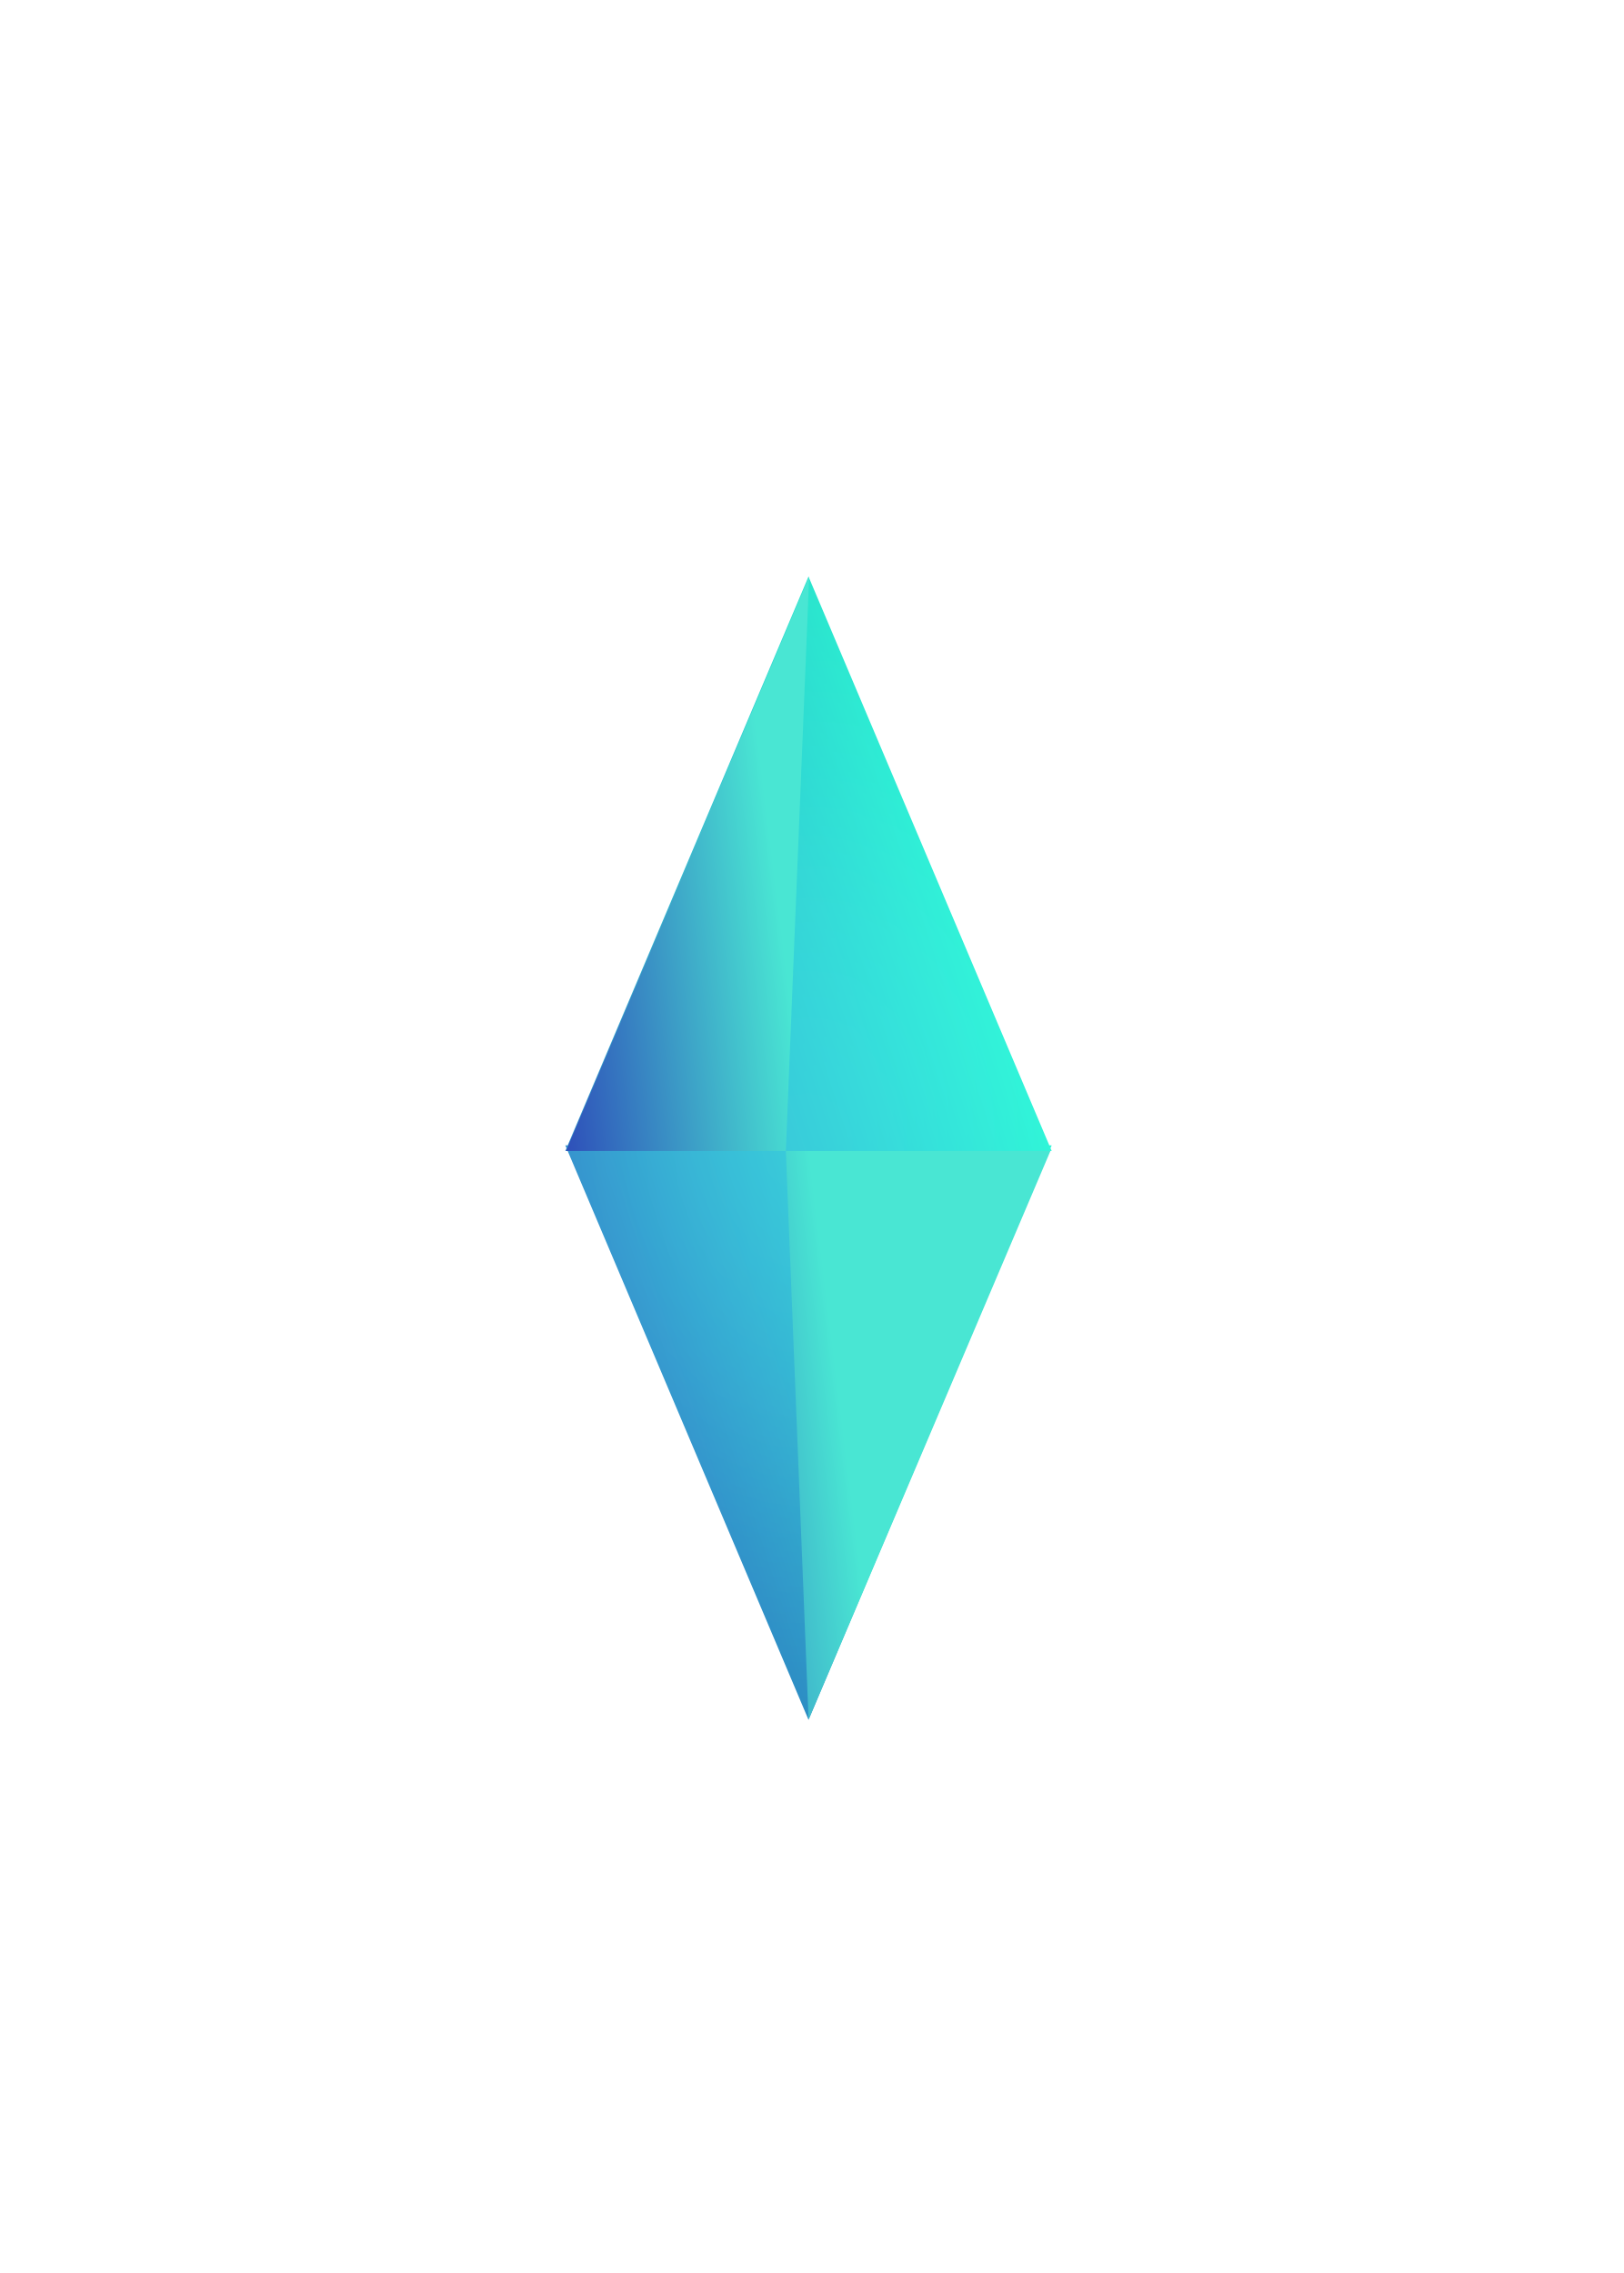
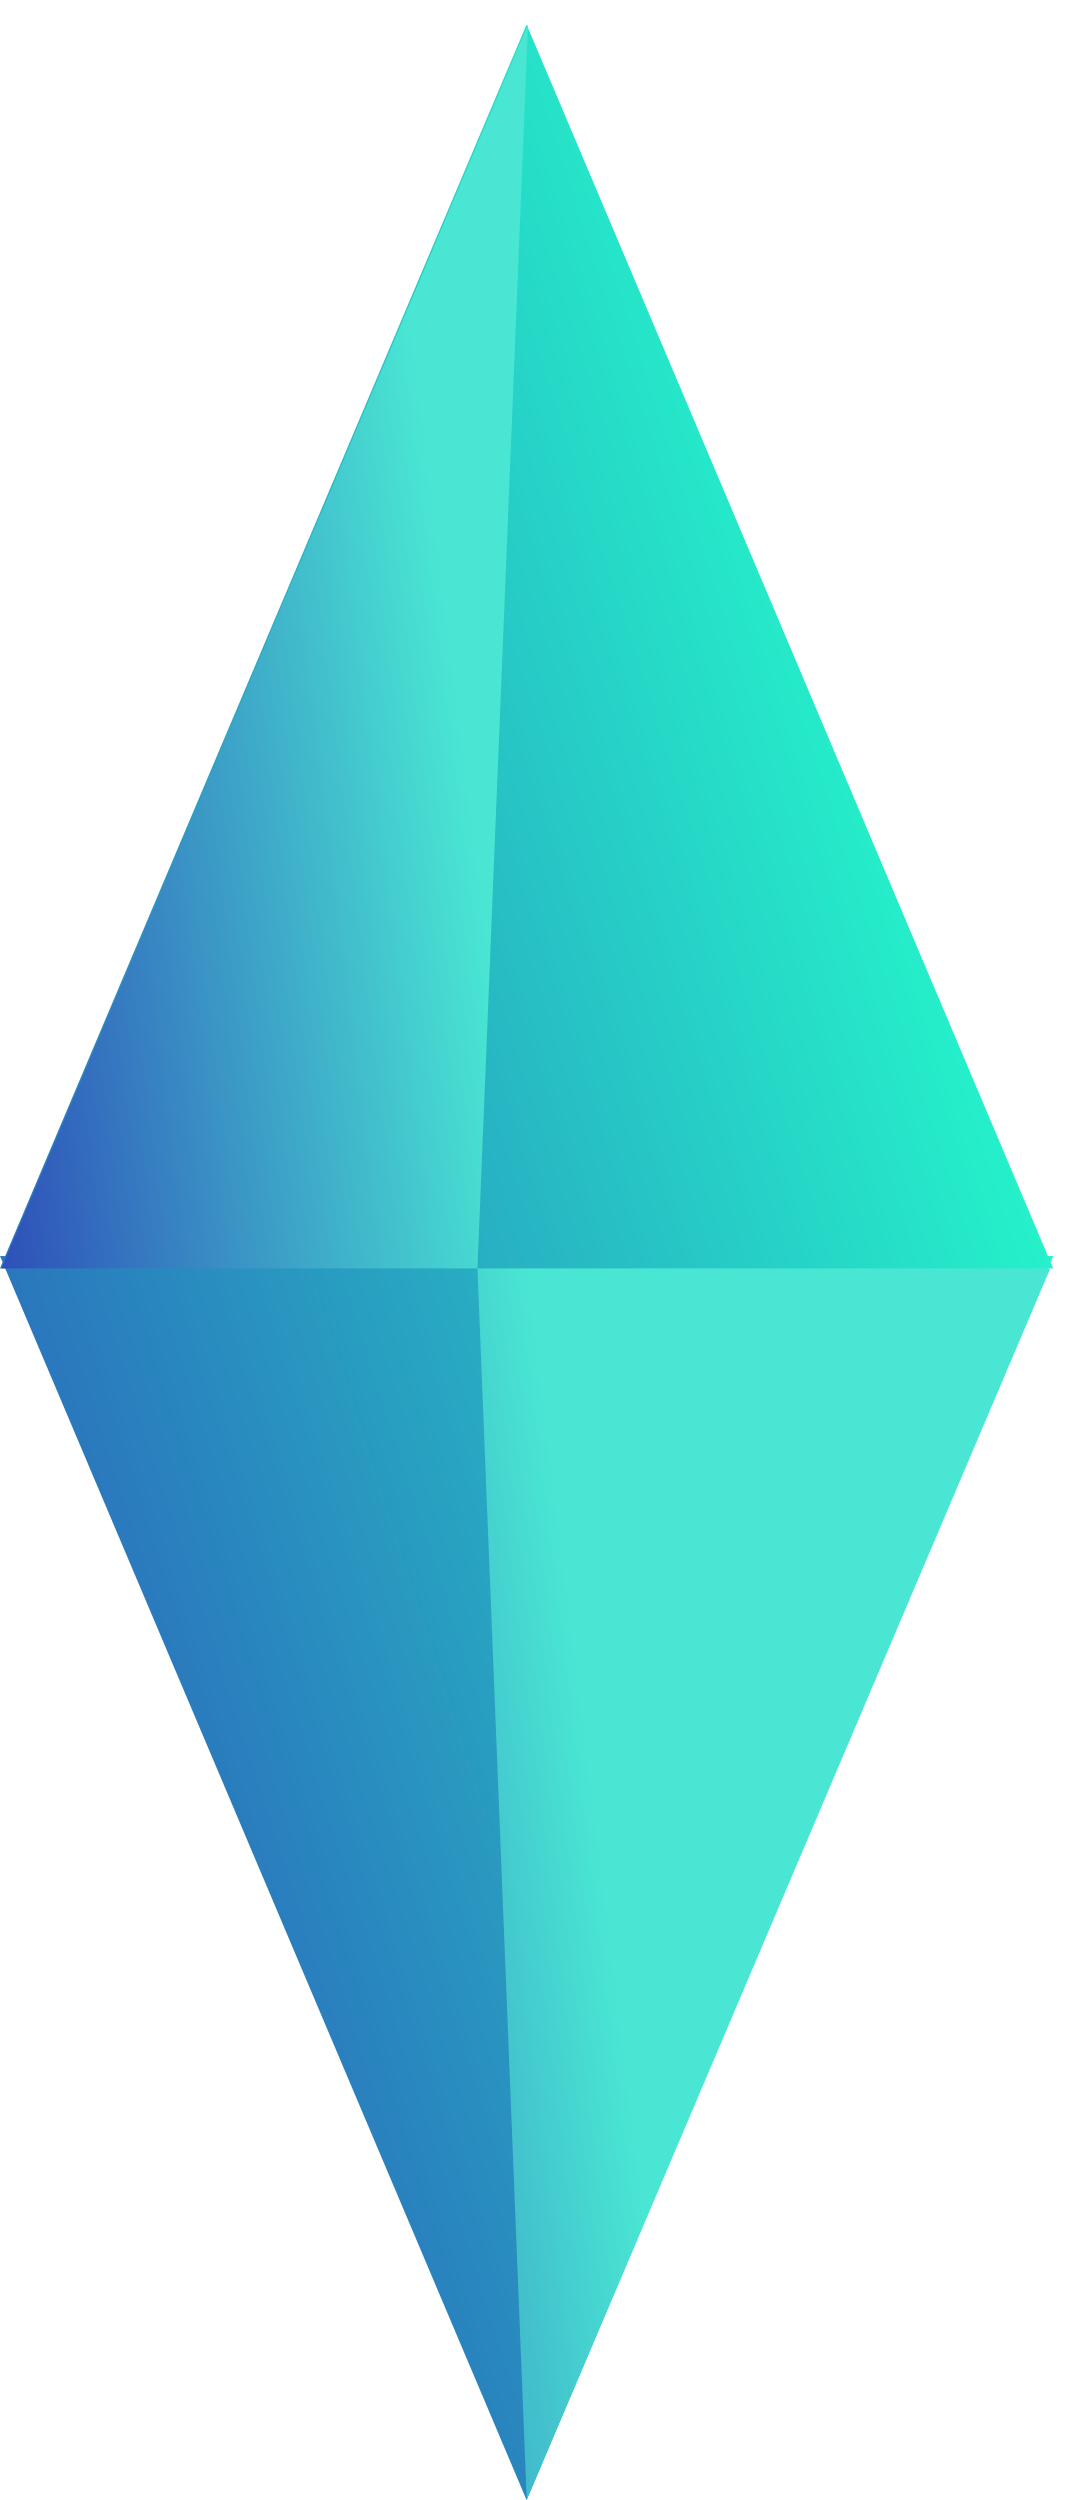
- <svg xmlns="http://www.w3.org/2000/svg" width="135" height="189" viewBox="0 0 135 189" fill="none">
-   <path d="M87.241 95.234H87.44L87.34 95.47L87.44 95.706H87.241L67.22 142.999L47.199 95.706H47L47.1 95.47L47 95.234H47.199L67.22 47.941L87.241 95.234Z" fill="url(#paint0_linear_460_1299)" />
-   <g style="mix-blend-mode:screen" filter="url(#filter0_f_460_1299)">
-     <path d="M87.351 94.293H87.55L87.449 94.528L87.55 94.765H87.351L67.329 142.057L47.309 94.765H47.109L47.209 94.528L47.109 94.293H47.309L67.329 47L87.351 94.293Z" fill="url(#paint1_linear_460_1299)" />
-   </g>
-   <path d="M67.226 142.999L65.335 95.706H87.332L67.226 142.999ZM65.335 95.706H47.055L67.276 47.941L65.335 95.706Z" fill="url(#paint2_linear_460_1299)" />
+ <svg xmlns="http://www.w3.org/2000/svg" width="41" height="96" viewBox="0 0 41 96" fill="none">
+   <path d="M40.241 48.234H40.44L40.34 48.47L40.44 48.706H40.241L20.22 95.999L0.199 48.706H0L0.1 48.47L0 48.234H0.199L20.22 0.941L40.241 48.234Z" fill="url(#paint0_linear_460_1299)" />
+   <path d="M20.226 95.999L18.335 48.706H40.331L20.226 95.999ZM18.335 48.706H0.055L20.276 0.941L18.335 48.706Z" fill="url(#paint1_linear_460_1299)" />
  <defs>
-     <filter id="filter0_f_460_1299" x="0.409" y="0.3" width="133.84" height="188.457" filterUnits="userSpaceOnUse" color-interpolation-filters="sRGB">
-       <feFlood flood-opacity="0" result="BackgroundImageFix" />
-       <feBlend mode="normal" in="SourceGraphic" in2="BackgroundImageFix" result="shape" />
-       <feGaussianBlur stdDeviation="23.35" result="effect1_foregroundBlur_460_1299" />
-     </filter>
-     <linearGradient id="paint0_linear_460_1299" x1="36.425" y1="114.403" x2="88.053" y2="97.73" gradientUnits="userSpaceOnUse">
+     <linearGradient id="paint0_linear_460_1299" x1="-10.575" y1="67.403" x2="41.053" y2="50.73" gradientUnits="userSpaceOnUse">
      <stop stop-color="#2C43B7" />
      <stop offset="1" stop-color="#25F1CA" />
    </linearGradient>
-     <linearGradient id="paint1_linear_460_1299" x1="36.535" y1="113.461" x2="88.162" y2="96.787" gradientUnits="userSpaceOnUse">
-       <stop stop-color="#2C43B7" />
-       <stop offset="1" stop-color="#25F1CA" />
-     </linearGradient>
-     <linearGradient id="paint2_linear_460_1299" x1="47.733" y1="114.403" x2="69.23" y2="111.745" gradientUnits="userSpaceOnUse">
+     <linearGradient id="paint1_linear_460_1299" x1="0.733" y1="67.403" x2="22.23" y2="64.745" gradientUnits="userSpaceOnUse">
      <stop stop-color="#2C43B7" />
      <stop offset="1" stop-color="#49E6D3" />
    </linearGradient>
  </defs>
</svg>
